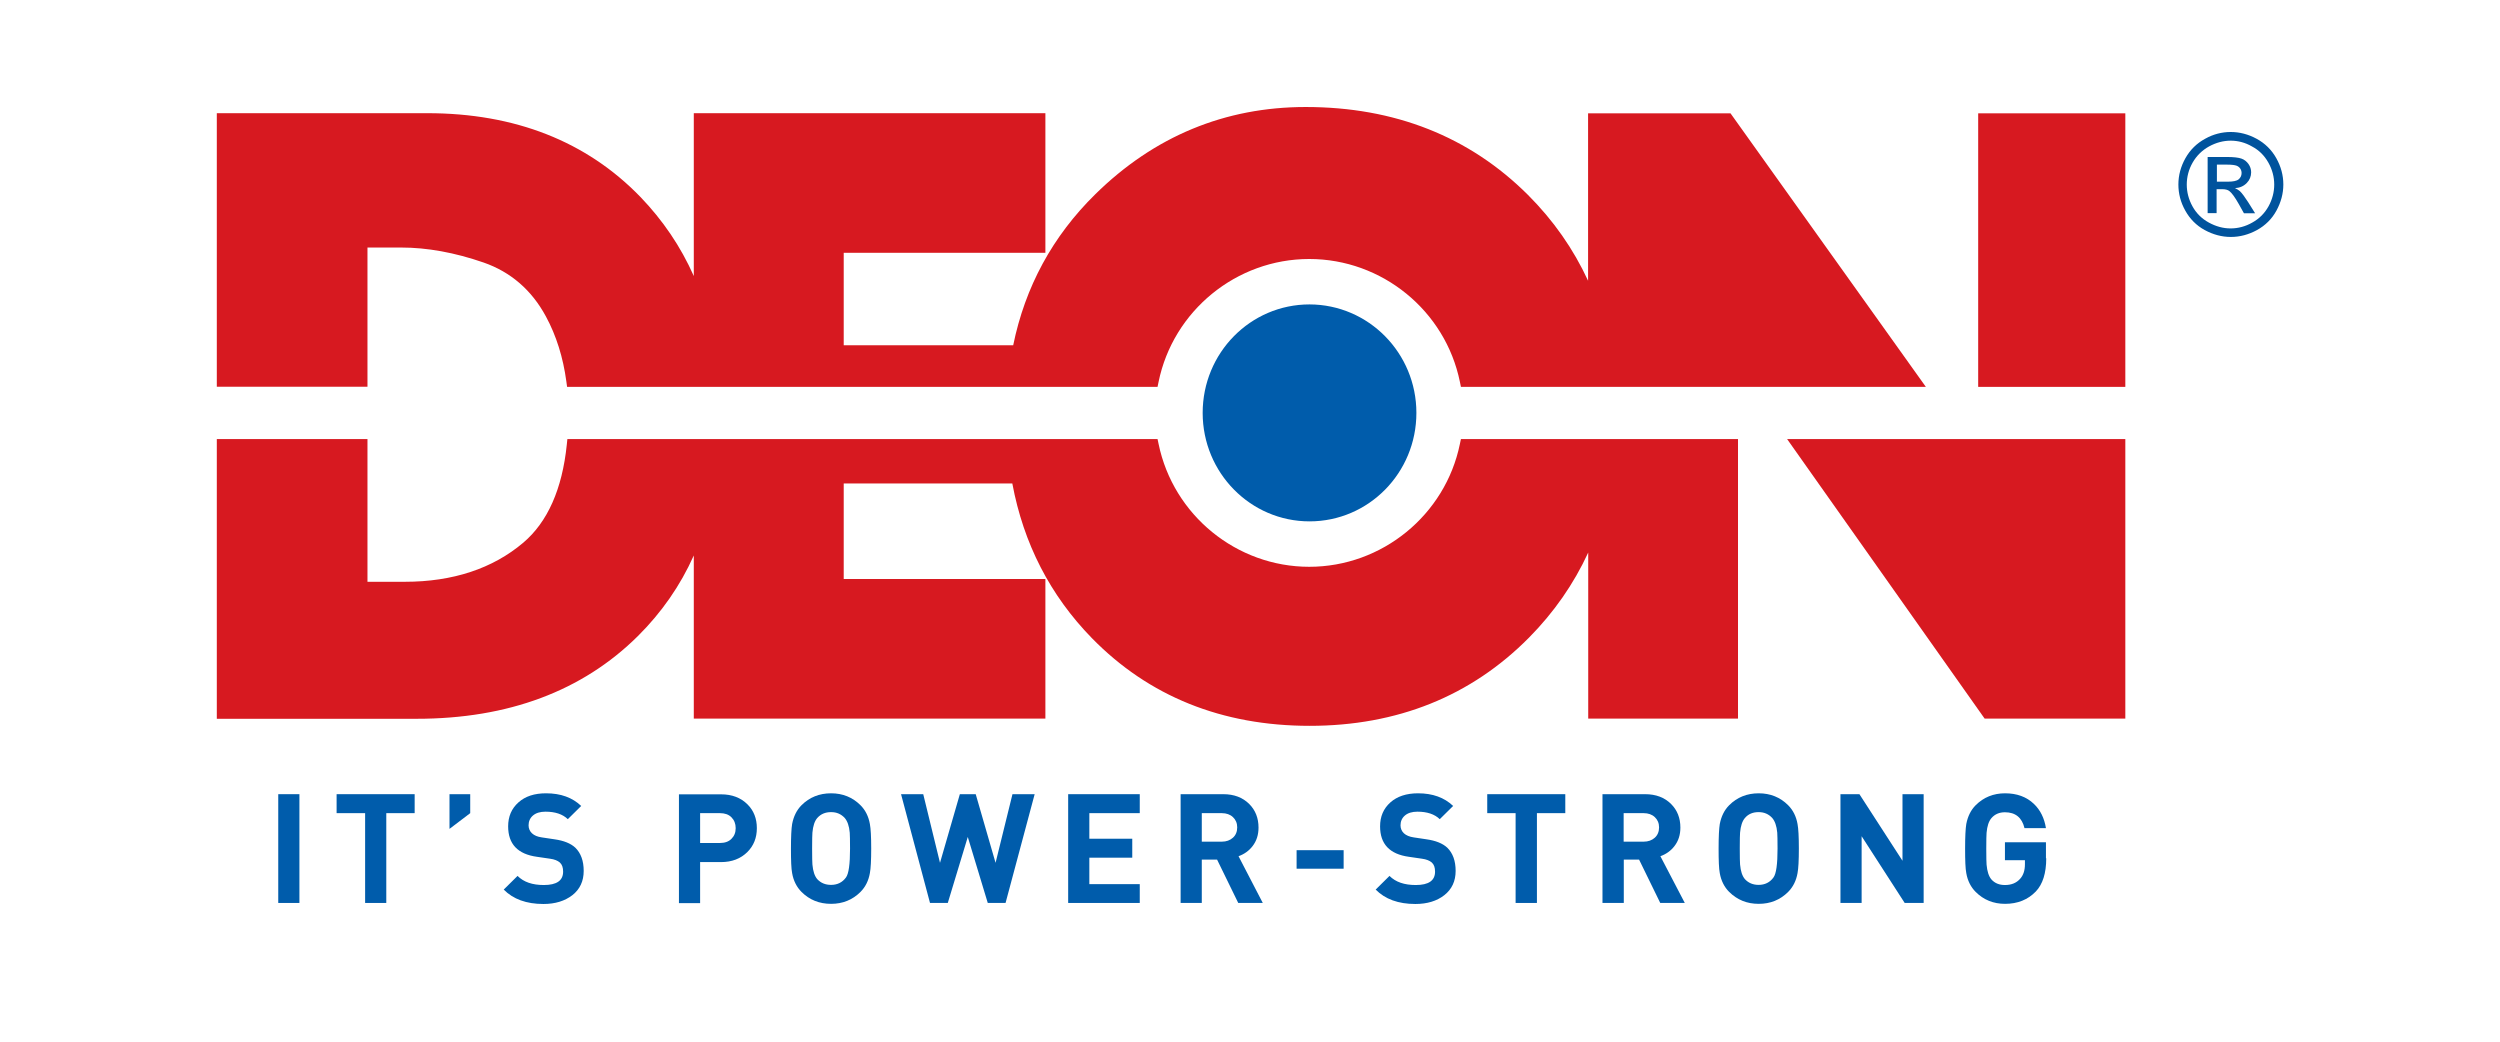
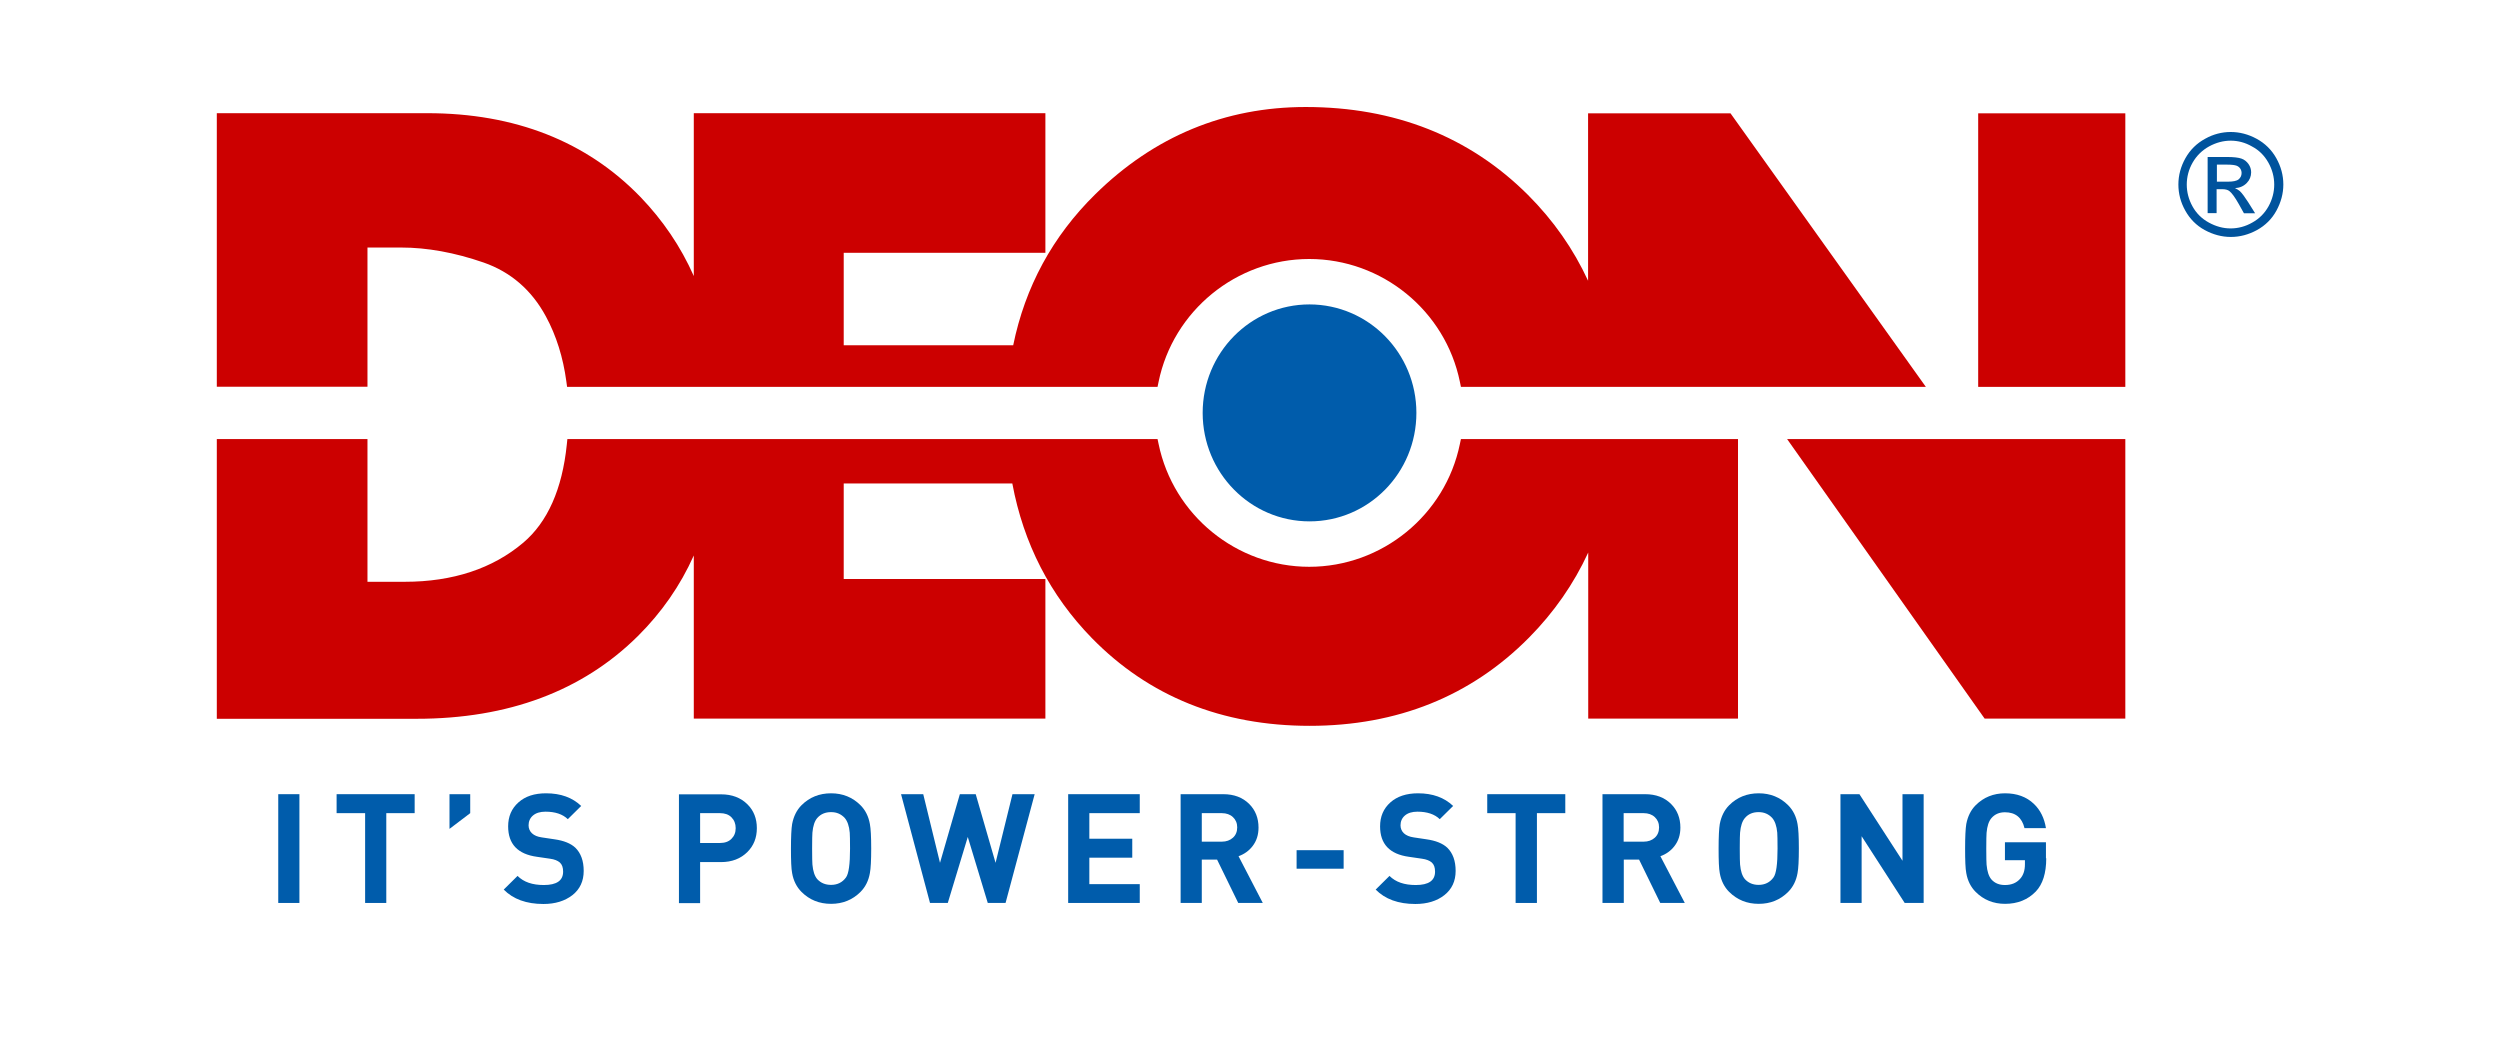
<svg xmlns="http://www.w3.org/2000/svg" version="1.1" id="Layer_1" x="0px" y="0px" viewBox="0 0 170.08 70.87" style="enable-background:new 0 0 170.08 70.87;" xml:space="preserve">
  <style type="text/css">
	.st0{fill:#005CAB;}
- 	.st1{fill:#D71920;}
+ 	.st1{fill:#CC0000;}
	.st2{fill:#00539D;}
</style>
  <g>
    <g>
      <path class="st0" d="M20.37,61.43h-1.44v-7.4h1.44V61.43z" />
      <path class="st0" d="M28.21,55.32h-1.93v6.11h-1.44v-6.11H22.9v-1.29h5.31V55.32z" />
      <path class="st0" d="M31.99,55.32l-1.41,1.07v-2.36h1.41V55.32z" />
      <path class="st0" d="M39.71,59.25c0,0.7-0.26,1.25-0.77,1.65c-0.52,0.4-1.17,0.6-1.97,0.6c-1.16,0-2.06-0.33-2.7-0.98l0.94-0.93    c0.42,0.42,1.01,0.62,1.79,0.62c0.87,0,1.31-0.3,1.31-0.91c0-0.28-0.07-0.48-0.22-0.62c-0.15-0.13-0.37-0.22-0.67-0.26l-0.89-0.13    c-1.31-0.18-1.96-0.87-1.96-2.07c0-0.67,0.23-1.21,0.7-1.63s1.09-0.62,1.88-0.62c1,0,1.79,0.29,2.39,0.86l-0.91,0.9    c-0.35-0.34-0.86-0.51-1.52-0.51c-0.37,0-0.65,0.09-0.85,0.26s-0.3,0.4-0.3,0.67c0,0.21,0.08,0.4,0.23,0.54    c0.16,0.15,0.38,0.24,0.67,0.28l0.87,0.13c0.63,0.09,1.1,0.28,1.41,0.57C39.52,58.04,39.71,58.57,39.71,59.25z" />
      <path class="st0" d="M51.49,56.34c0,0.65-0.21,1.19-0.64,1.62c-0.46,0.46-1.06,0.69-1.8,0.69h-1.42v2.79h-1.44v-7.4h2.87    c0.74,0,1.34,0.23,1.8,0.69C51.28,55.15,51.49,55.69,51.49,56.34z M50.05,56.34c0-0.3-0.1-0.55-0.29-0.74    c-0.19-0.19-0.45-0.28-0.78-0.28h-1.35v2.03h1.35c0.33,0,0.59-0.09,0.78-0.28S50.05,56.65,50.05,56.34z" />
      <path class="st0" d="M59.27,57.73c0,0.8-0.03,1.36-0.09,1.67c-0.09,0.51-0.3,0.94-0.64,1.28c-0.54,0.54-1.21,0.81-2,0.81    c-0.8,0-1.47-0.27-2.01-0.81c-0.33-0.33-0.55-0.76-0.64-1.28c-0.06-0.3-0.08-0.86-0.08-1.67s0.03-1.37,0.08-1.67    c0.1-0.52,0.31-0.95,0.64-1.28c0.54-0.54,1.21-0.81,2.01-0.81c0.79,0,1.46,0.27,2,0.81c0.34,0.34,0.55,0.77,0.64,1.28    C59.24,56.37,59.27,56.93,59.27,57.73z M57.83,57.73c0-0.57-0.01-0.93-0.02-1.08c-0.04-0.46-0.16-0.79-0.34-1    c-0.24-0.26-0.54-0.4-0.93-0.4c-0.39,0-0.7,0.13-0.94,0.4c-0.18,0.21-0.29,0.54-0.33,1c-0.01,0.12-0.02,0.48-0.02,1.08    c0,0.6,0.01,0.96,0.02,1.08c0.04,0.46,0.15,0.79,0.33,1c0.24,0.26,0.55,0.39,0.94,0.39c0.43,0,0.77-0.17,1.01-0.5    C57.74,59.45,57.83,58.79,57.83,57.73z" />
      <path class="st0" d="M70.39,54.03l-1.98,7.4H67.2l-1.36-4.49l-1.36,4.49h-1.21l-1.97-7.4h1.51l1.14,4.67l1.35-4.67h1.08l1.35,4.67    l1.15-4.67H70.39z" />
      <path class="st0" d="M77.54,61.43h-4.87v-7.4h4.87v1.29h-3.43v1.74h2.92v1.29h-2.92v1.8h3.43V61.43z" />
      <path class="st0" d="M85.91,61.43h-1.67l-1.44-2.95h-1.04v2.95h-1.44v-7.4h2.9c0.73,0,1.32,0.22,1.77,0.67    c0.42,0.42,0.63,0.96,0.63,1.6c0,0.49-0.13,0.91-0.41,1.27c-0.24,0.31-0.56,0.54-0.95,0.68L85.91,61.43z M84.17,56.29    c0-0.29-0.1-0.52-0.29-0.7c-0.19-0.18-0.45-0.27-0.76-0.27h-1.36v1.94h1.36c0.31,0,0.56-0.09,0.76-0.27    C84.07,56.82,84.17,56.58,84.17,56.29z" />
      <path class="st0" d="M91.41,59.1h-3.2v-1.26h3.2V59.1z" />
      <path class="st0" d="M99.03,59.25c0,0.7-0.26,1.25-0.77,1.65s-1.17,0.6-1.97,0.6c-1.16,0-2.06-0.33-2.7-0.98l0.94-0.93    c0.42,0.42,1.01,0.62,1.79,0.62c0.87,0,1.31-0.3,1.31-0.91c0-0.28-0.07-0.48-0.22-0.62c-0.15-0.13-0.37-0.22-0.67-0.26l-0.89-0.13    c-1.31-0.18-1.96-0.87-1.96-2.07c0-0.67,0.23-1.21,0.7-1.63c0.46-0.41,1.09-0.62,1.88-0.62c1,0,1.79,0.29,2.39,0.86l-0.91,0.9    c-0.35-0.34-0.86-0.51-1.52-0.51c-0.37,0-0.65,0.09-0.85,0.26s-0.3,0.4-0.3,0.67c0,0.21,0.08,0.4,0.23,0.54s0.38,0.24,0.67,0.28    l0.87,0.13c0.63,0.09,1.1,0.28,1.41,0.57C98.84,58.04,99.03,58.57,99.03,59.25z" />
      <path class="st0" d="M106.49,55.32h-1.93v6.11h-1.45v-6.11h-1.93v-1.29h5.31V55.32z" />
      <path class="st0" d="M114.62,61.43h-1.67l-1.44-2.95h-1.04v2.95h-1.45v-7.4h2.9c0.73,0,1.32,0.22,1.77,0.67    c0.42,0.42,0.63,0.96,0.63,1.6c0,0.49-0.13,0.91-0.41,1.27c-0.24,0.31-0.56,0.54-0.95,0.68L114.62,61.43z M112.87,56.29    c0-0.29-0.1-0.52-0.29-0.7c-0.19-0.18-0.45-0.27-0.76-0.27h-1.36v1.94h1.36c0.31,0,0.56-0.09,0.76-0.27    C112.77,56.82,112.87,56.58,112.87,56.29z" />
      <path class="st0" d="M122.38,57.73c0,0.8-0.03,1.36-0.09,1.67c-0.09,0.51-0.3,0.94-0.64,1.28c-0.54,0.54-1.21,0.81-2,0.81    c-0.8,0-1.46-0.27-2.01-0.81c-0.33-0.33-0.55-0.76-0.64-1.28c-0.06-0.3-0.08-0.86-0.08-1.67s0.03-1.37,0.08-1.67    c0.1-0.52,0.31-0.95,0.64-1.28c0.54-0.54,1.21-0.81,2.01-0.81c0.79,0,1.46,0.27,2,0.81c0.34,0.34,0.55,0.77,0.64,1.28    C122.35,56.37,122.38,56.93,122.38,57.73z M120.93,57.73c0-0.57-0.01-0.93-0.02-1.08c-0.04-0.46-0.16-0.79-0.34-1    c-0.24-0.26-0.54-0.4-0.93-0.4c-0.39,0-0.7,0.13-0.93,0.4c-0.18,0.21-0.29,0.54-0.33,1c-0.01,0.12-0.02,0.48-0.02,1.08    c0,0.6,0.01,0.96,0.02,1.08c0.04,0.46,0.15,0.79,0.33,1c0.24,0.26,0.55,0.39,0.93,0.39c0.43,0,0.77-0.17,1.01-0.5    C120.84,59.45,120.93,58.79,120.93,57.73z" />
      <path class="st0" d="M130.87,61.43h-1.29l-2.93-4.54v4.54h-1.44v-7.4h1.29l2.93,4.53v-4.53h1.44V61.43z" />
      <path class="st0" d="M139.21,58.39c0,1.01-0.24,1.77-0.71,2.26c-0.54,0.56-1.24,0.84-2.09,0.84c-0.79,0-1.46-0.27-2-0.81    c-0.33-0.33-0.55-0.76-0.64-1.28c-0.06-0.3-0.08-0.86-0.08-1.67s0.03-1.37,0.08-1.67c0.1-0.52,0.31-0.95,0.64-1.28    c0.54-0.54,1.21-0.81,2-0.81c0.8,0,1.46,0.24,1.96,0.72c0.44,0.42,0.71,0.97,0.82,1.65h-1.46c-0.17-0.72-0.62-1.08-1.33-1.08    c-0.38,0-0.69,0.13-0.92,0.4c-0.18,0.21-0.29,0.54-0.33,1c-0.01,0.12-0.02,0.48-0.02,1.08c0,0.6,0.01,0.96,0.02,1.08    c0.04,0.46,0.15,0.8,0.33,1.01c0.23,0.26,0.54,0.38,0.92,0.38c0.44,0,0.78-0.14,1.03-0.42c0.22-0.24,0.33-0.57,0.33-0.99v-0.28    h-1.36v-1.22h2.79V58.39z" />
    </g>
    <g id="XMLID_15594_">
      <rect id="XMLID_17198_" x="134.58" y="7.71" class="st1" width="10.01" height="18.61" />
      <path id="XMLID_17197_" class="st1" d="M117.73,7.71h-9.69V19.1c-0.99-2.15-2.36-4.11-4.09-5.84c-3.98-3.97-9.07-5.98-15.12-5.98    c-5.5,0-10.32,2-14.32,5.94c-2.9,2.85-4.77,6.3-5.58,10.27H57.4v-6.29h13.72v-9.5H47.2v11.08c-0.89-2.01-2.11-3.8-3.63-5.38    c-3.66-3.78-8.54-5.7-14.5-5.7H14.75v18.61H25v-9.47h2.29c1.76,0,3.65,0.34,5.61,1.02c1.84,0.64,3.27,1.87,4.24,3.67    c0.71,1.31,1.17,2.79,1.39,4.42l0.05,0.37h40.17l0.07-0.34c0.99-4.84,5.3-8.36,10.25-8.36c4.95,0,9.26,3.51,10.25,8.36l0.07,0.34    h31.63L117.98,8.06L117.73,7.71z" />
      <g id="XMLID_15598_">
        <polygon id="XMLID_17195_" class="st1" points="121.58,29.87 135.02,48.89 144.59,48.89 144.59,29.87    " />
        <path id="XMLID_15599_" class="st1" d="M99.32,30.2c-0.99,4.84-5.3,8.36-10.25,8.36c-4.94,0-9.25-3.51-10.25-8.36l-0.07-0.33     H38.6l-0.04,0.38c-0.31,3.03-1.31,5.27-2.96,6.67c-2.08,1.76-4.79,2.66-8.06,2.66H25v-9.71H14.75v19.03h13.6     c6.22,0,11.28-1.89,15.05-5.63c1.6-1.59,2.88-3.42,3.8-5.48v11.1h23.92v-9.5H57.4v-6.5h11.47c0.76,4.08,2.57,7.61,5.41,10.52     c3.87,3.96,8.85,5.97,14.82,5.97c5.96,0,10.98-2.02,14.92-6c1.7-1.72,3.05-3.66,4.03-5.79v11.3h10.19V29.87H99.39L99.32,30.2z" />
      </g>
      <path id="XMLID_15595_" class="st0" d="M96.36,28.09c0,4.08-3.25,7.38-7.27,7.38c-4.01,0-7.27-3.3-7.27-7.38    c0-4.08,3.25-7.38,7.27-7.38C93.11,20.72,96.36,24.02,96.36,28.09z" />
    </g>
    <g>
      <path class="st2" d="M151.76,8.98c0.6,0,1.19,0.15,1.76,0.46c0.57,0.31,1.02,0.75,1.34,1.32c0.32,0.57,0.48,1.17,0.48,1.79    c0,0.62-0.16,1.21-0.47,1.78c-0.31,0.57-0.76,1.01-1.32,1.32c-0.57,0.31-1.16,0.47-1.78,0.47s-1.21-0.16-1.78-0.47    c-0.57-0.31-1.01-0.76-1.32-1.32c-0.32-0.57-0.47-1.16-0.47-1.78c0-0.62,0.16-1.22,0.48-1.79c0.32-0.57,0.77-1.01,1.34-1.32    C150.57,9.13,151.16,8.98,151.76,8.98z M151.76,9.57c-0.5,0-0.99,0.13-1.47,0.39c-0.47,0.26-0.85,0.63-1.12,1.1s-0.4,0.98-0.4,1.5    c0,0.51,0.13,1.01,0.39,1.48c0.26,0.47,0.63,0.84,1.11,1.1c0.47,0.26,0.97,0.4,1.48,0.4s1.01-0.13,1.48-0.4    c0.47-0.26,0.84-0.63,1.1-1.1c0.26-0.47,0.39-0.97,0.39-1.48c0-0.52-0.13-1.02-0.4-1.5c-0.27-0.48-0.64-0.85-1.12-1.1    C152.75,9.7,152.26,9.57,151.76,9.57z M150.19,14.53v-3.85h1.32c0.45,0,0.78,0.04,0.98,0.11s0.36,0.2,0.48,0.37    s0.18,0.36,0.18,0.56c0,0.28-0.1,0.53-0.3,0.73c-0.2,0.21-0.47,0.33-0.8,0.35c0.14,0.06,0.24,0.13,0.33,0.2    c0.16,0.15,0.34,0.41,0.57,0.76l0.47,0.75h-0.76l-0.34-0.61c-0.27-0.48-0.49-0.78-0.65-0.9c-0.11-0.09-0.28-0.13-0.5-0.13h-0.37    v1.63H150.19z M150.81,12.36h0.75c0.36,0,0.61-0.05,0.74-0.16s0.2-0.25,0.2-0.43c0-0.11-0.03-0.21-0.09-0.3    c-0.06-0.09-0.15-0.16-0.26-0.2c-0.11-0.04-0.32-0.07-0.62-0.07h-0.71V12.36z" />
    </g>
  </g>
</svg>
